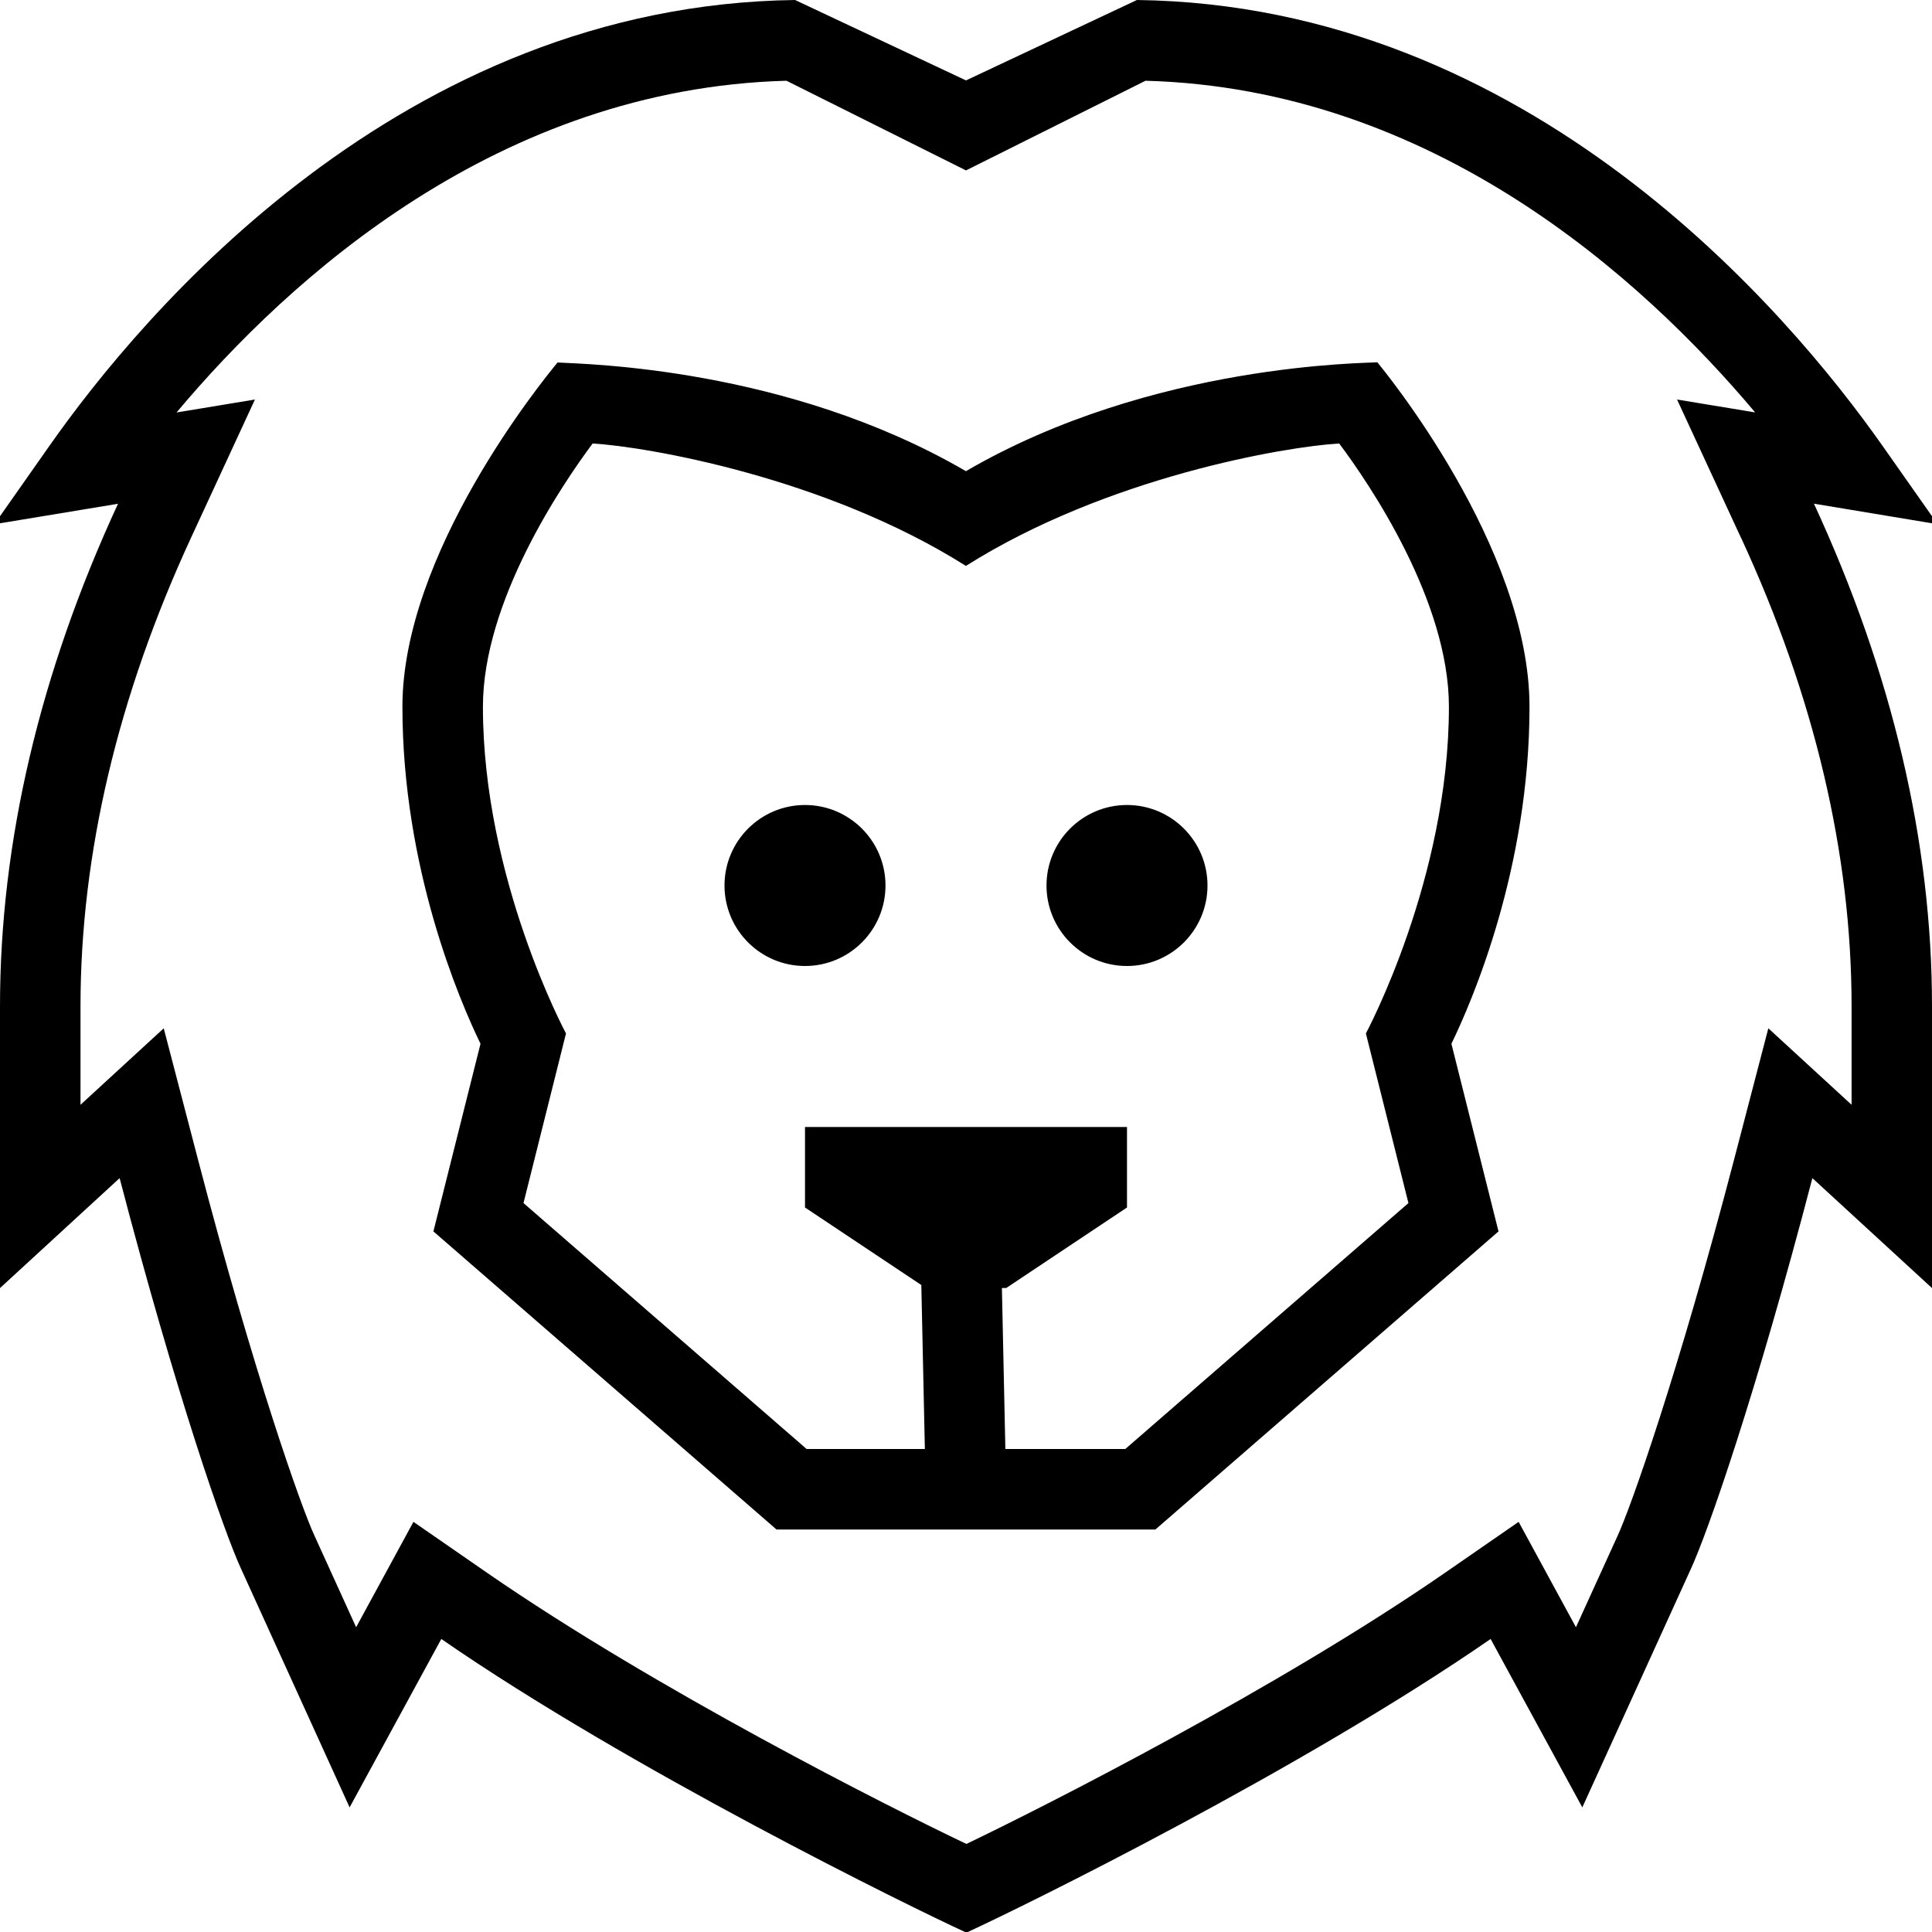
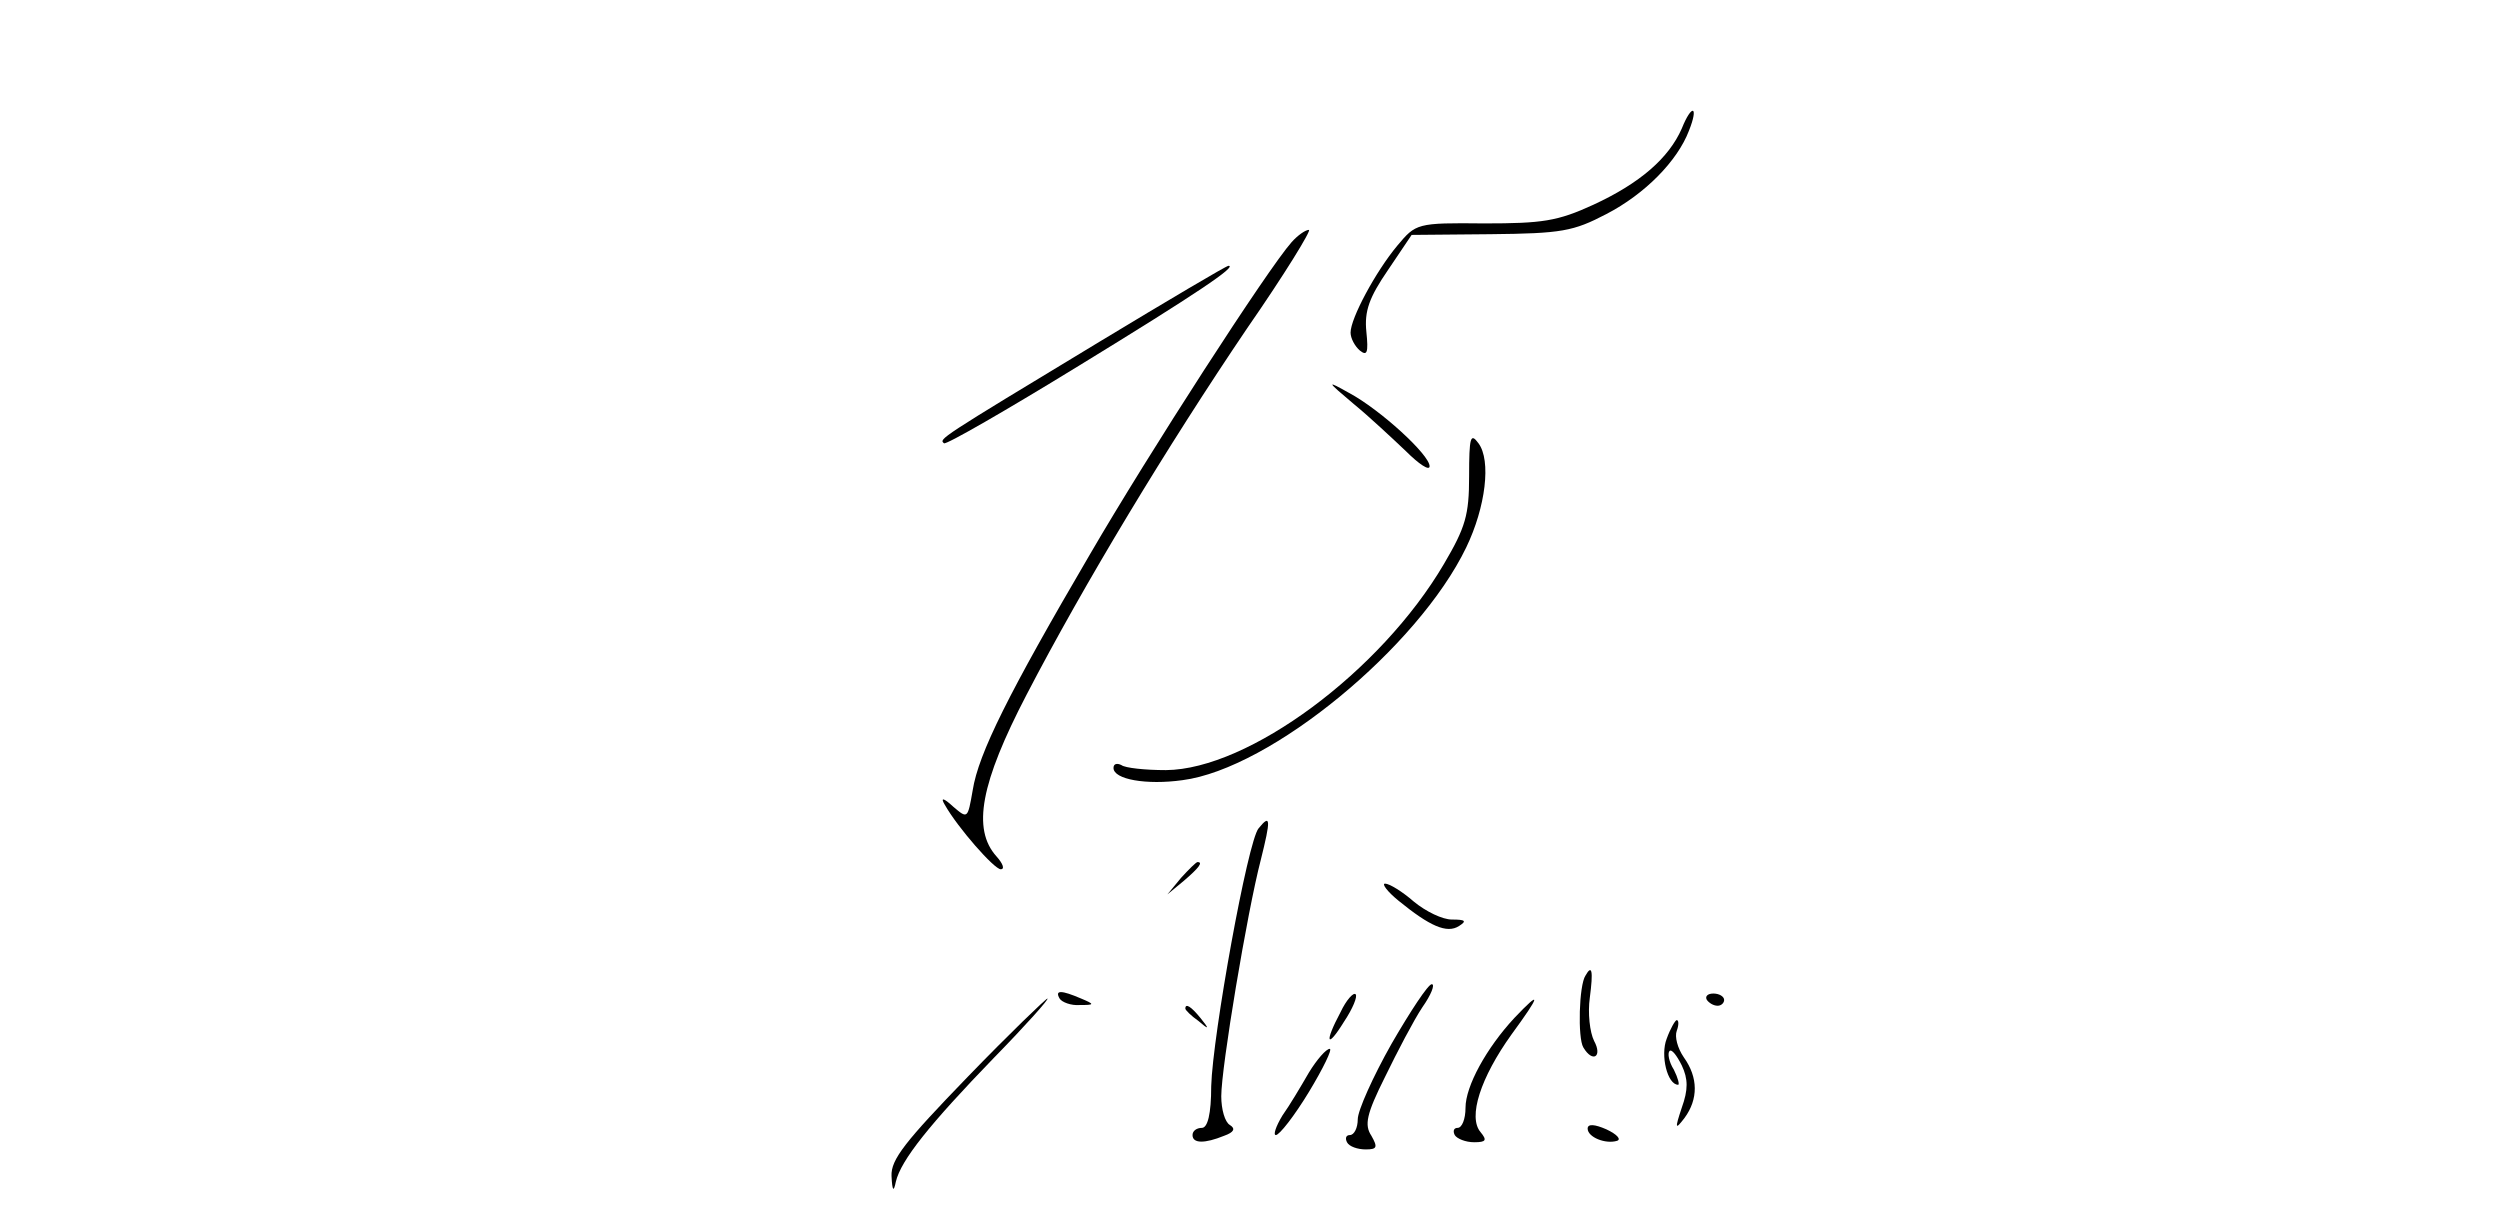
- <svg xmlns="http://www.w3.org/2000/svg" id="Layer_1" data-name="Layer 1" viewBox="0 0 24 24">
-   <path d="m11,11c0,.552-.448,1-1,1s-1-.448-1-1,.448-1,1-1,1,.448,1,1Zm3-1c-.552,0-1,.448-1,1s.448,1,1,1,1-.448,1-1-.448-1-1-1Zm8.534-3.742c.973,2.104,1.466,4.204,1.466,6.242v3.501l-1.486-1.366c-.698,2.675-1.3,4.406-1.516,4.869l-1.342,2.948-1.139-2.092c-2.341,1.618-5.776,3.31-6.512,3.648-.688-.315-4.184-2.031-6.523-3.648l-1.139,2.092-1.345-2.956c-.212-.456-.813-2.184-1.512-4.861l-1.486,1.366v-3.501c0-2.038.493-4.138,1.466-6.242l-1.536.254.685-.975C1.768,3.894,4.98.063,9.877,0l2.123.999L14.123,0c4.886.062,8.104,3.892,9.26,5.535l.687.977-1.536-.255Zm-.908.42l-.793-1.715.97.16c-1.409-1.676-4.009-4.023-7.573-4.12l-2.23,1.114-2.23-1.114c-3.572.097-6.171,2.445-7.577,4.121l.974-.161-.793,1.715c-.911,1.972-1.374,3.931-1.374,5.822v1.224l1.034-.95.42,1.609c.7,2.684,1.291,4.348,1.453,4.695l.517,1.136.712-1.309.915.633c2.097,1.449,4.981,2.905,5.954,3.368.975-.467,3.866-1.932,5.945-3.368l.915-.633.712,1.309.514-1.128c.165-.354.756-2.021,1.456-4.703l.42-1.609,1.034.95v-1.224c0-1.892-.462-3.851-1.374-5.822Zm-4.516-2.177c.071.086,1.89,2.293,1.89,4.279,0,2.003-.71,3.651-.97,4.186l.585,2.331-4.262,3.703h-4.707l-4.262-3.703.585-2.331c-.259-.534-.97-2.183-.97-4.186,0-1.905,1.722-4.028,1.927-4.277.334.02,2.851.057,5.073,1.35,2.322-1.351,5.002-1.339,5.11-1.353Zm-.143,8.338c.009-.018,1.032-1.925,1.032-4.059,0-1.315-.983-2.763-1.363-3.271-.666.039-2.886.415-4.637,1.521-1.751-1.105-3.972-1.481-4.637-1.521-.379.509-1.363,1.956-1.363,3.271,0,2.134,1.023,4.04,1.032,4.058l-.528,2.107,3.517,3.055h1.469l-.044-2.037-1.445-.963v-1h4v1l-1.5,1h-.054l.043,2h1.49l3.517-3.055-.528-2.106Z" />
+ <svg xmlns="http://www.w3.org/2000/svg" version="1.0" width="348pt" height="169pt" viewBox="0 0 348 169" preserveAspectRatio="xMidYMid meet">
+   <g transform="translate(0,169) scale(0.1,-0.1)" fill="#000000" stroke="none">
+     <path d="M2341 1511 c-18 -41 -58 -76 -123 -106 -50 -23 -71 -26 -152 -26 -94 1 -95 0 -121 -31 -30 -36 -65 -101 -65 -121 0 -8 6 -19 13 -25 10 -8 12 -3 9 26 -3 29 4 48 30 86 l33 49 110 1 c99 1 115 4 161 28 54 28 99 74 115 116 14 35 4 38 -10 3z" />
+     <path d="M1798 1353 c-33 -37 -199 -294 -281 -435 -113 -193 -155 -277 -163 -328 -7 -40 -7 -40 -27 -23 -14 13 -18 13 -12 3 18 -32 69 -90 78 -90 6 0 3 8 -6 18 -34 38 -22 102 42 225 80 154 196 346 307 510 52 75 90 137 86 137 -5 0 -16 -8 -24 -17z" />
+     <path d="M1530 1214 c-225 -136 -223 -135 -216 -141 2 -3 87 46 188 108 165 101 221 139 208 139 -3 0 -84 -48 -180 -106z" />
+     <path d="M1884 1128 c22 -18 54 -48 73 -66 18 -18 33 -28 33 -21 0 16 -69 79 -112 102 -32 18 -32 17 6 -15z" />
+     <path d="M2045 1027 c0 -54 -5 -71 -35 -122 -88 -150 -272 -286 -387 -287 -29 0 -57 3 -62 7 -6 3 -11 2 -11 -4 0 -16 46 -24 96 -17 123 16 328 185 395 324 27 56 35 121 17 145 -11 15 -13 9 -13 -46z" />
+     <path d="M1752 537 c-15 -17 -64 -288 -66 -359 0 -39 -5 -58 -13 -58 -7 0 -13 -4 -13 -10 0 -12 17 -12 44 -1 14 5 16 10 8 15 -7 4 -12 22 -12 40 0 40 36 256 55 329 14 56 14 65 -3 44z" />
+     <path d="M1644 468 l-19 -23 23 19 c21 18 27 26 19 26 -2 0 -12 -10 -23 -22z" />
+     <path d="M1947 436 c43 -35 67 -46 84 -35 11 7 9 9 -10 9 -13 0 -36 11 -53 25 -16 14 -34 25 -40 25 -5 0 3 -11 19 -24z" />
+     <path d="M2207 332 c-9 -13 -11 -87 -3 -100 13 -22 27 -13 15 9 -6 12 -9 39 -6 60 5 38 3 47 -6 31z" />
+     <path d="M1937 237 c-26 -46 -47 -93 -47 -105 0 -12 -5 -22 -11 -22 -5 0 -7 -4 -4 -10 3 -6 15 -10 26 -10 16 0 17 3 8 19 -10 15 -7 30 19 82 17 35 40 79 52 97 12 17 18 32 13 32 -5 0 -30 -38 -56 -83z" />
+     <path d="M1475 300 c3 -5 16 -10 28 -9 21 0 21 1 2 9 -28 12 -37 12 -30 0z" />
+     <path d="M1866 281 c-23 -43 -19 -52 5 -13 12 18 19 35 16 38 -3 3 -13 -8 -21 -25z" />
+     <path d="M2376 298 c3 -4 9 -8 15 -8 5 0 9 4 9 8 0 5 -7 9 -15 9 -8 0 -12 -4 -9 -9z" />
+     <path d="M1347 191 c-87 -90 -107 -115 -106 -138 1 -21 3 -23 6 -8 7 30 47 80 137 173 44 45 77 82 74 82 -2 0 -53 -49 -111 -109z" />
+     <path d="M2108 273 c-39 -42 -68 -95 -68 -125 0 -16 -5 -28 -11 -28 -5 0 -7 -4 -4 -10 3 -5 15 -10 27 -10 17 0 18 3 9 14 -18 21 0 76 43 136 41 56 42 63 4 23z" />
+     <path d="M1650 286 c0 -2 8 -10 18 -17 15 -13 16 -12 3 4 -13 16 -21 21 -21 13z" />
+     <path d="M2320 244 c-9 -23 1 -64 16 -64 2 0 0 9 -6 21 -7 11 -9 23 -6 26 3 3 10 -6 17 -20 9 -19 9 -34 0 -59 -10 -30 -9 -31 4 -14 19 26 19 56 -1 84 -9 13 -13 29 -10 37 3 8 3 15 0 15 -2 0 -9 -12 -14 -26z" />
+     <path d="M1822 197 c-11 -19 -27 -46 -37 -60 -9 -15 -13 -27 -9 -27 5 0 26 27 46 60 20 33 33 60 29 60 -5 0 -18 -15 -29 -33z" />
+     <path d="M2210 119 c0 -12 25 -22 41 -17 6 2 0 9 -15 16 -16 7 -26 8 -26 1z" />
+   </g>
</svg>
